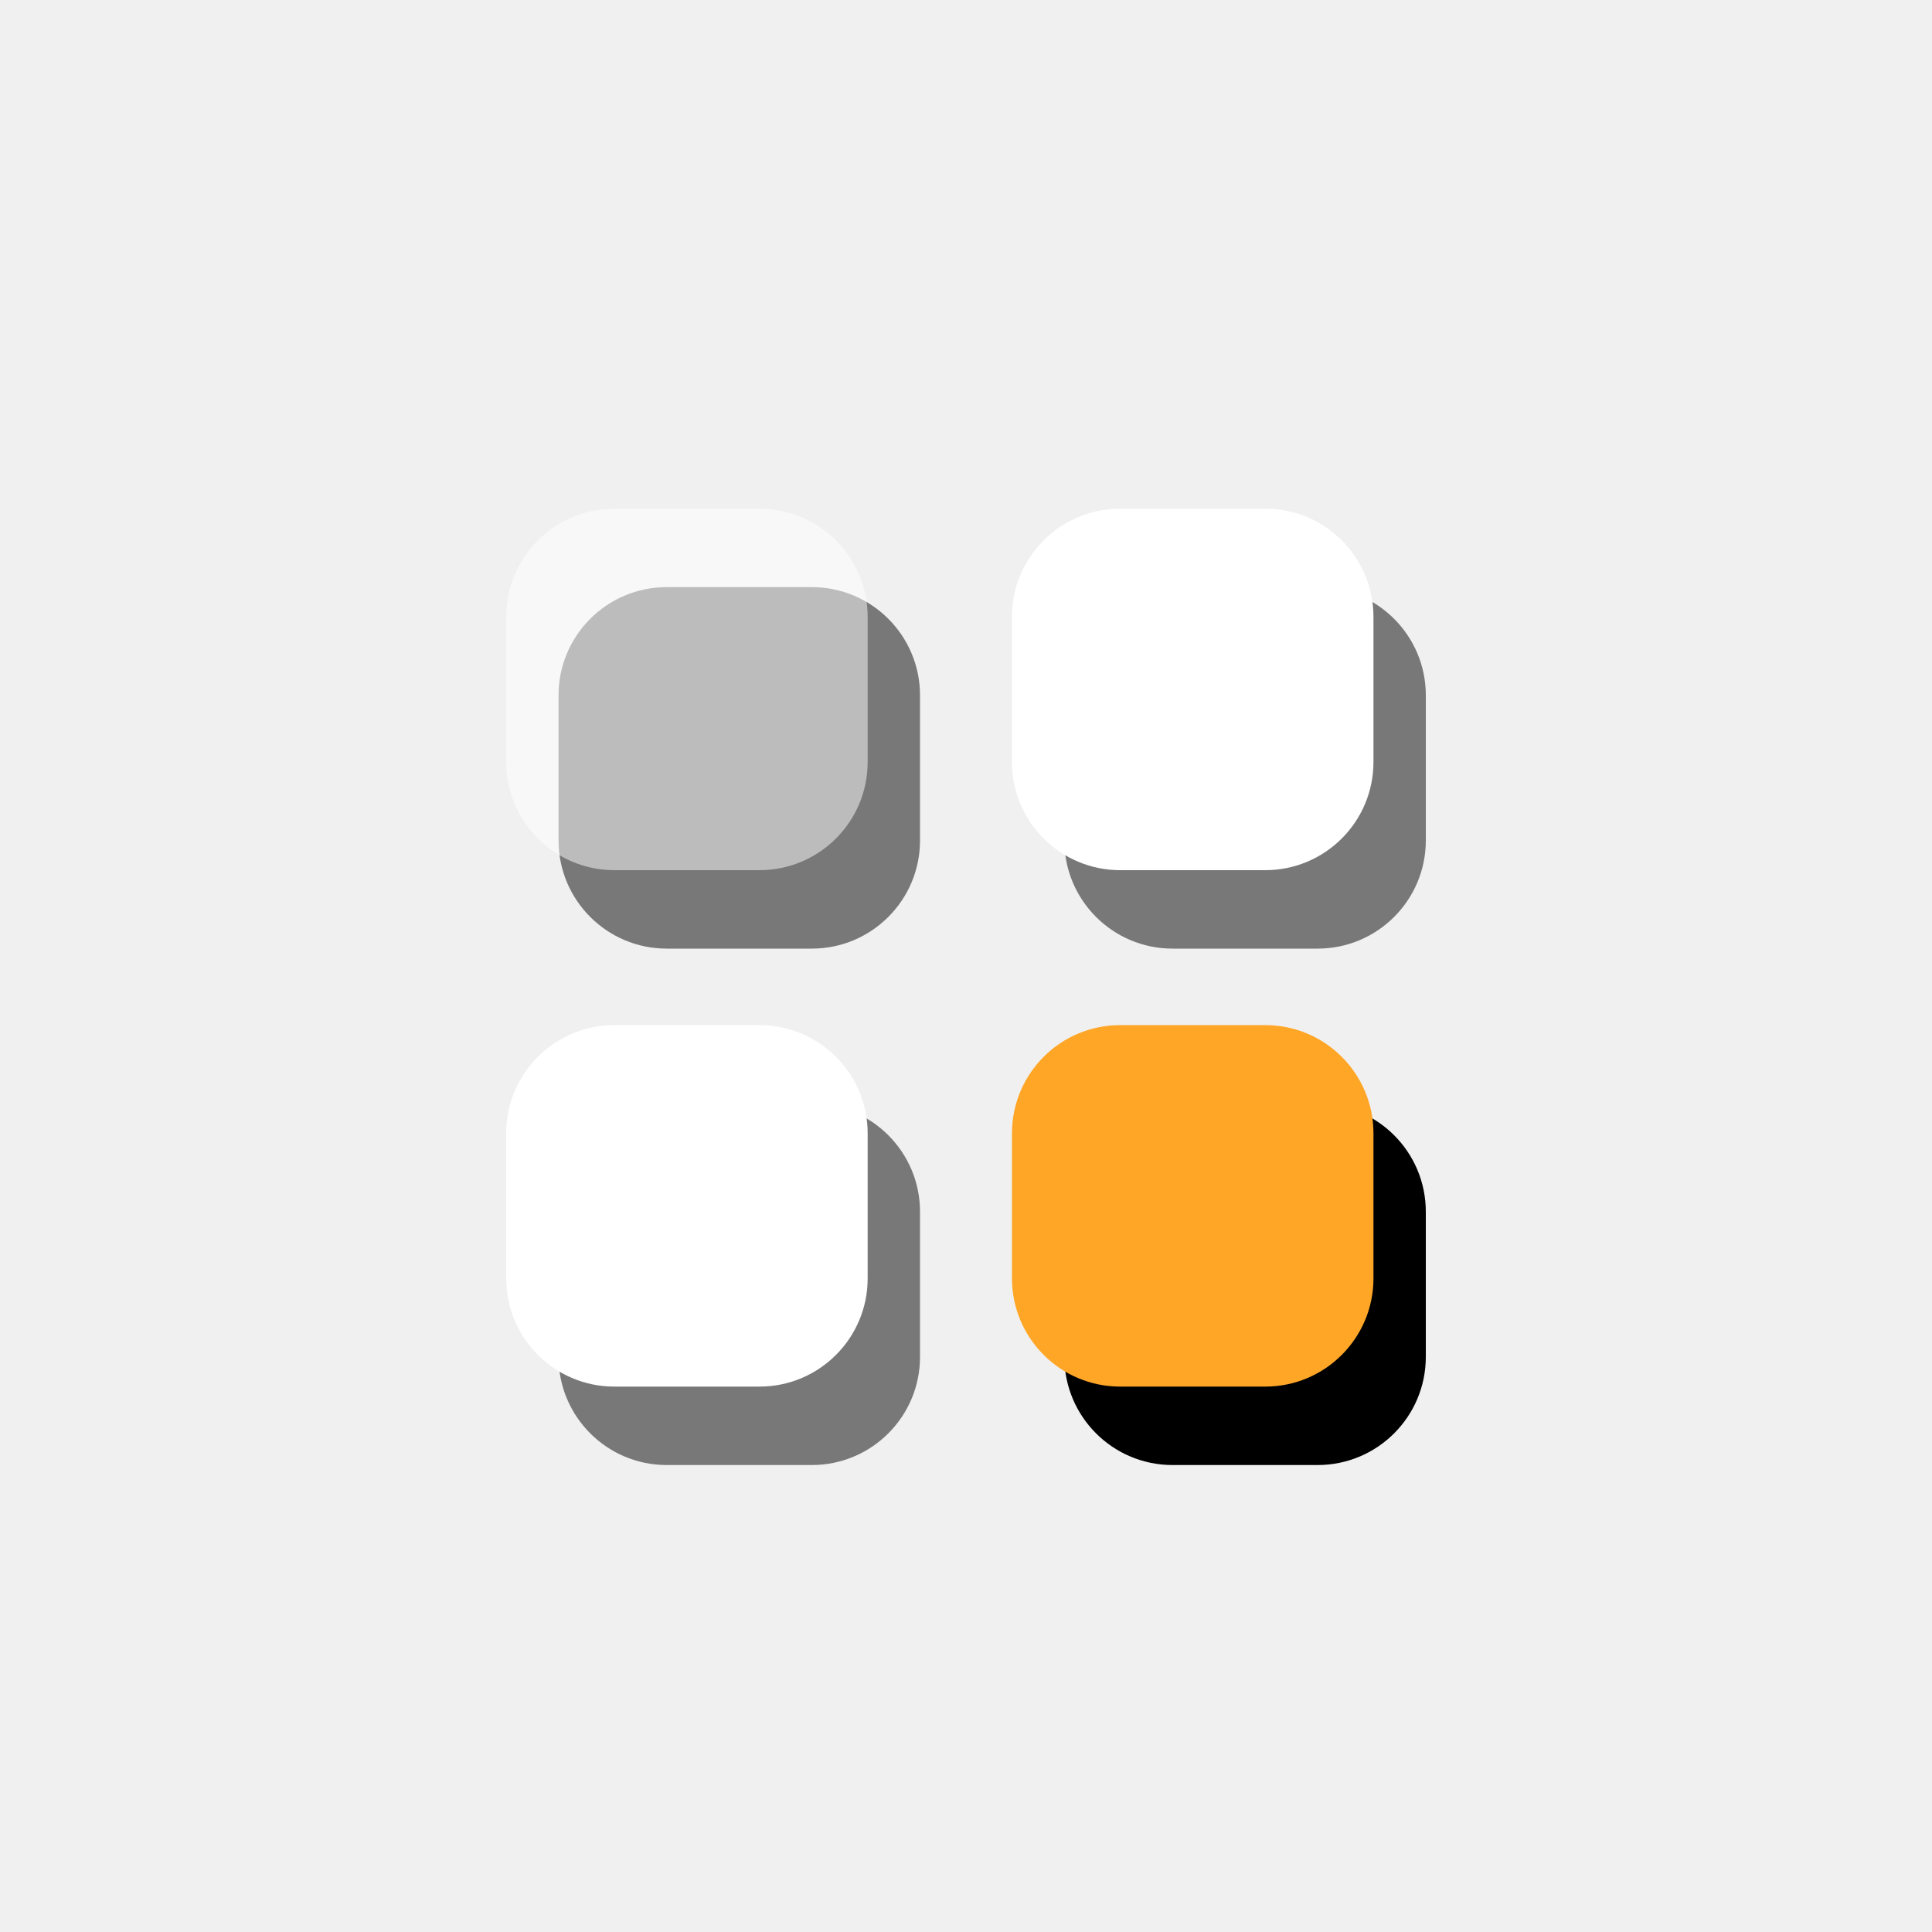
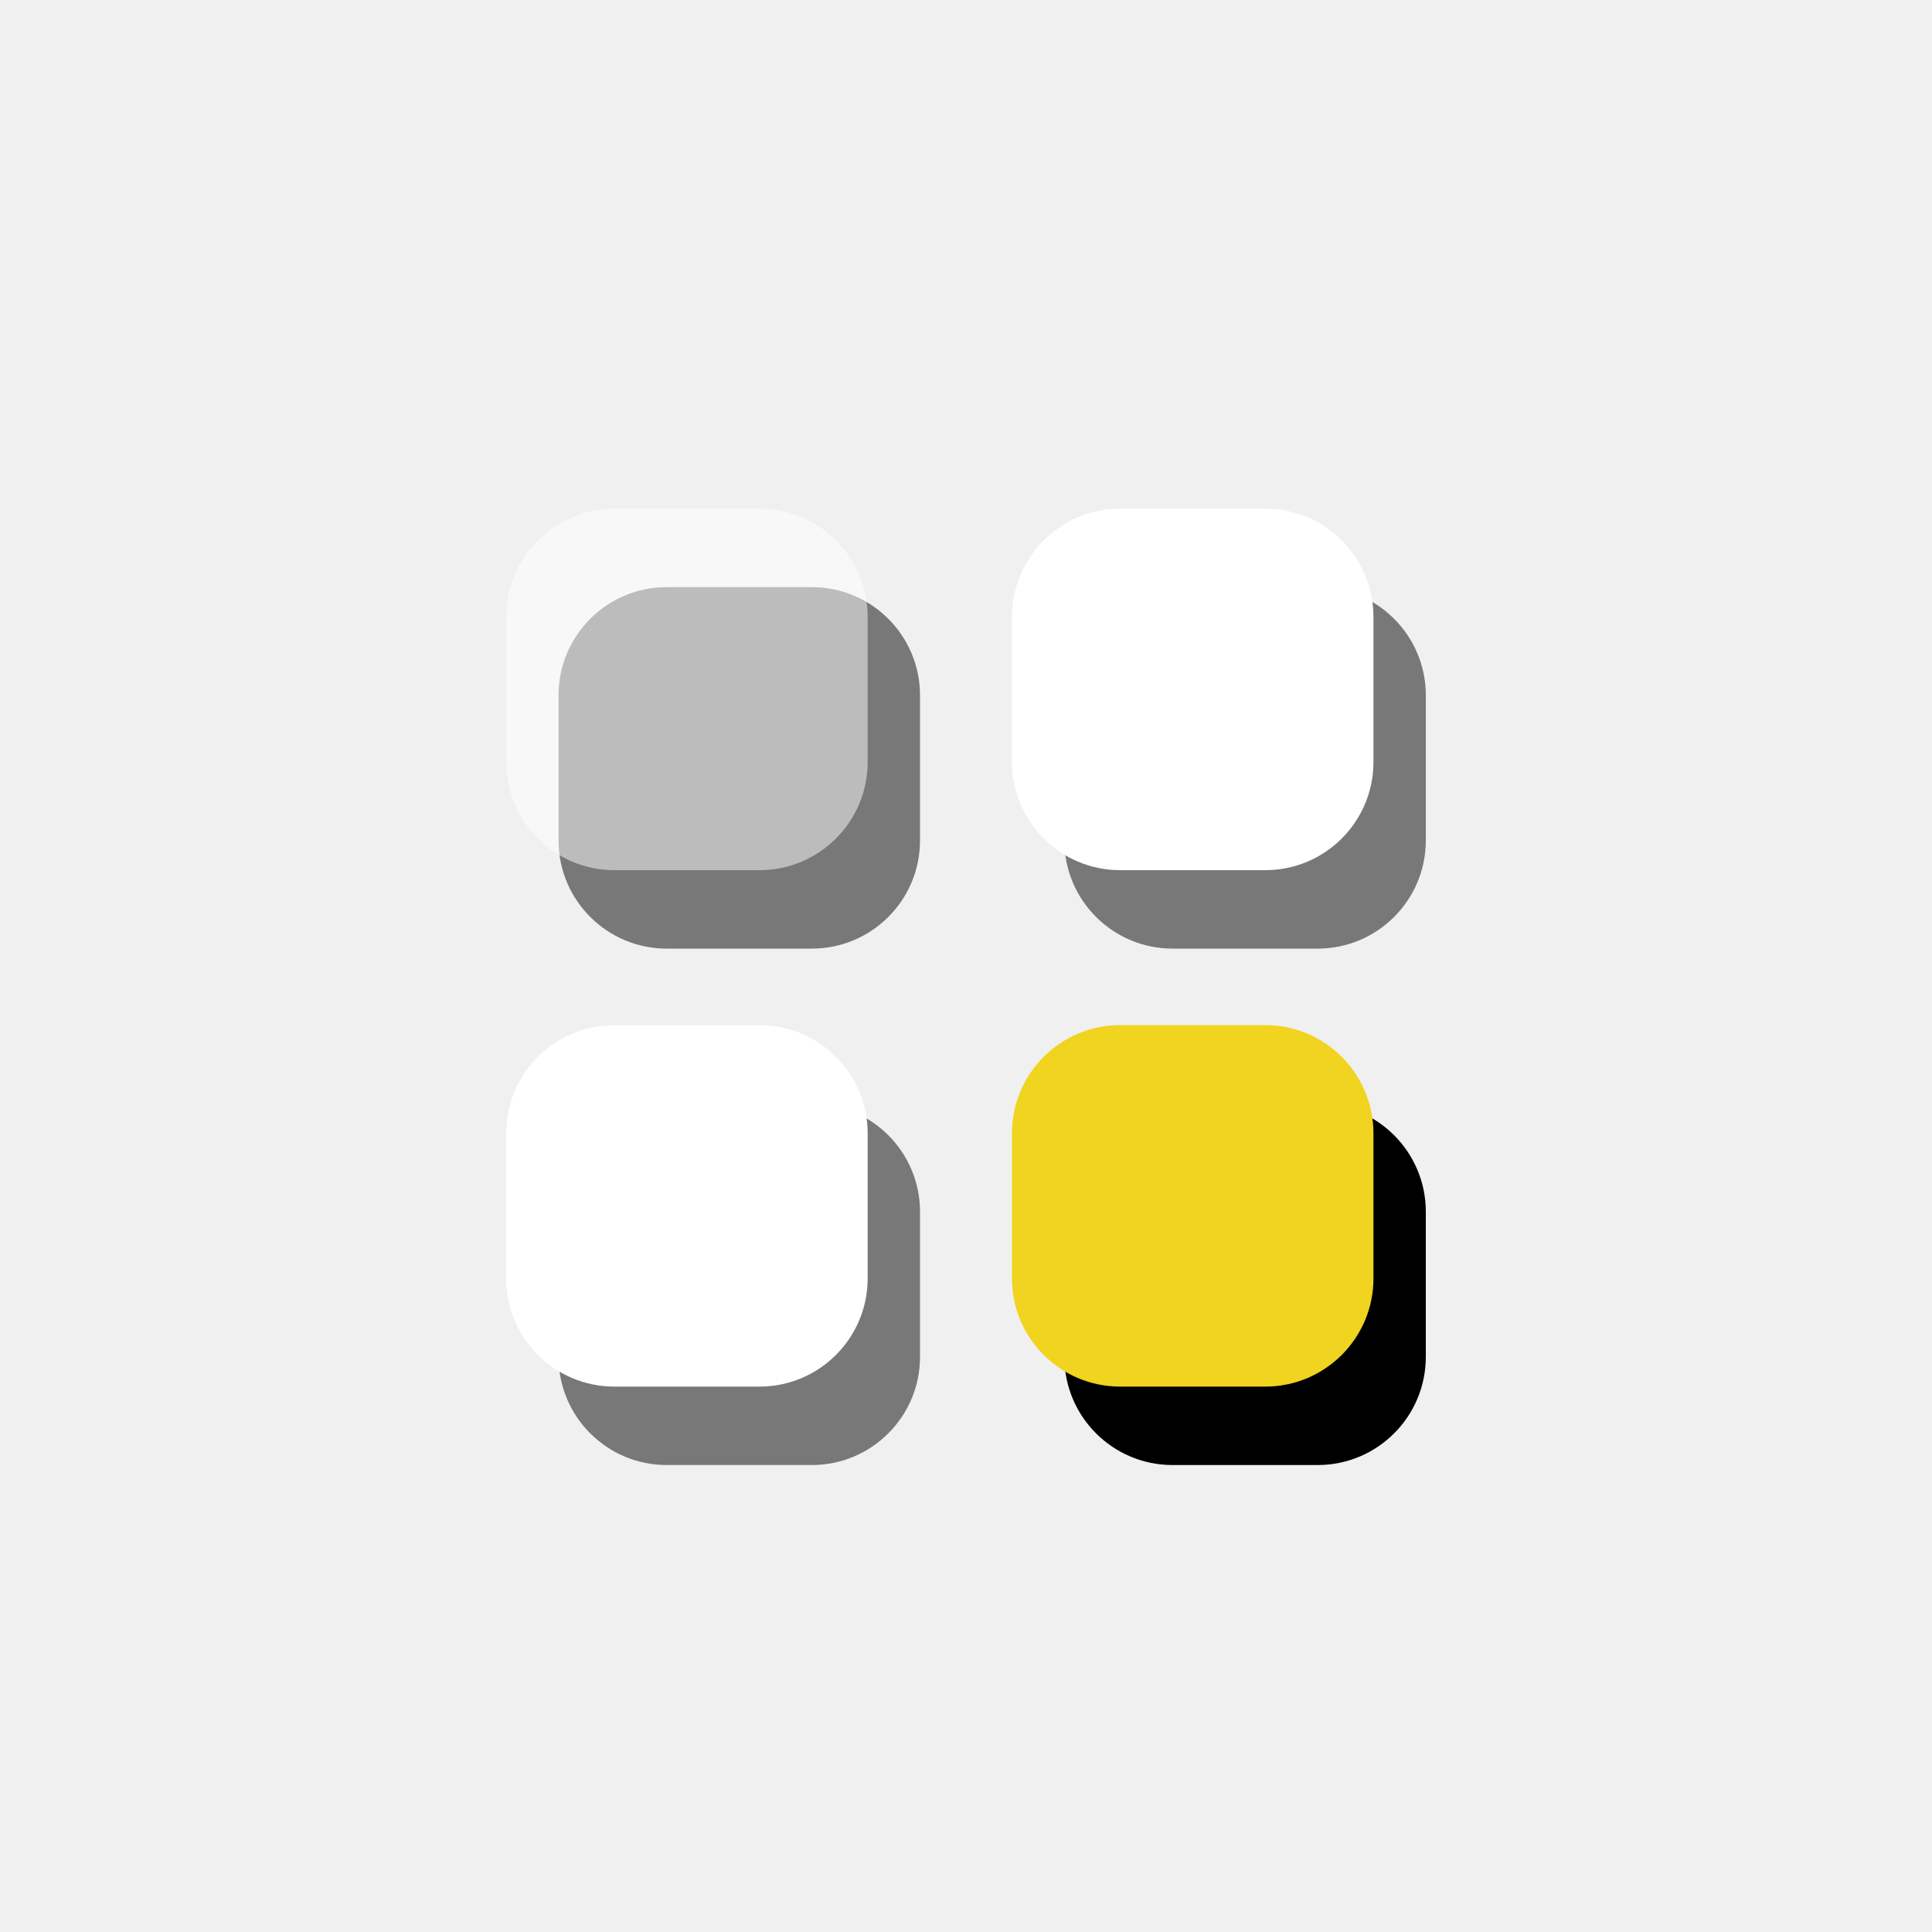
<svg xmlns="http://www.w3.org/2000/svg" id="icons" viewBox="0 0 100 100">
  <defs>
    <style>
-             .cls-1, .cls-2 {
-             fill: #fff;
-             }
+       .cls-1, .cls-2 {
+         fill: #fff;
+       }

-             .cls-2, .cls-3 {
-             opacity: .5;
-             }
+       .cls-2, .cls-3 {
+         opacity: .5;
+       }

-             .cls-4 {
-             fill: #ffa627;
-             }
-         </style>
+       .cls-4 {
+         fill: #f0d41f;
+       }
+     </style>
  </defs>
  <g>
    <g class="cls-3">
      <rect x="28.91" y="30.39" width="18.71" height="18.71" rx="5.6" ry="5.6" />
    </g>
    <g class="cls-3">
      <rect x="55.09" y="30.39" width="18.71" height="18.71" rx="5.6" ry="5.6" />
    </g>
    <g class="cls-3">
      <rect x="28.91" y="57.12" width="18.71" height="18.71" rx="5.6" ry="5.6" />
    </g>
    <rect x="55.09" y="57.12" width="18.71" height="18.71" rx="5.6" ry="5.6" />
  </g>
  <g>
    <rect class="cls-2" x="26.2" y="26.33" width="18.71" height="18.71" rx="5.6" ry="5.6" />
    <rect class="cls-1" x="52.38" y="26.33" width="18.71" height="18.71" rx="5.6" ry="5.6" />
    <rect class="cls-1" x="26.2" y="53.06" width="18.71" height="18.71" rx="5.6" ry="5.6" />
    <rect class="cls-4" x="52.38" y="53.06" width="18.71" height="18.71" rx="5.6" ry="5.6" />
  </g>
</svg>
